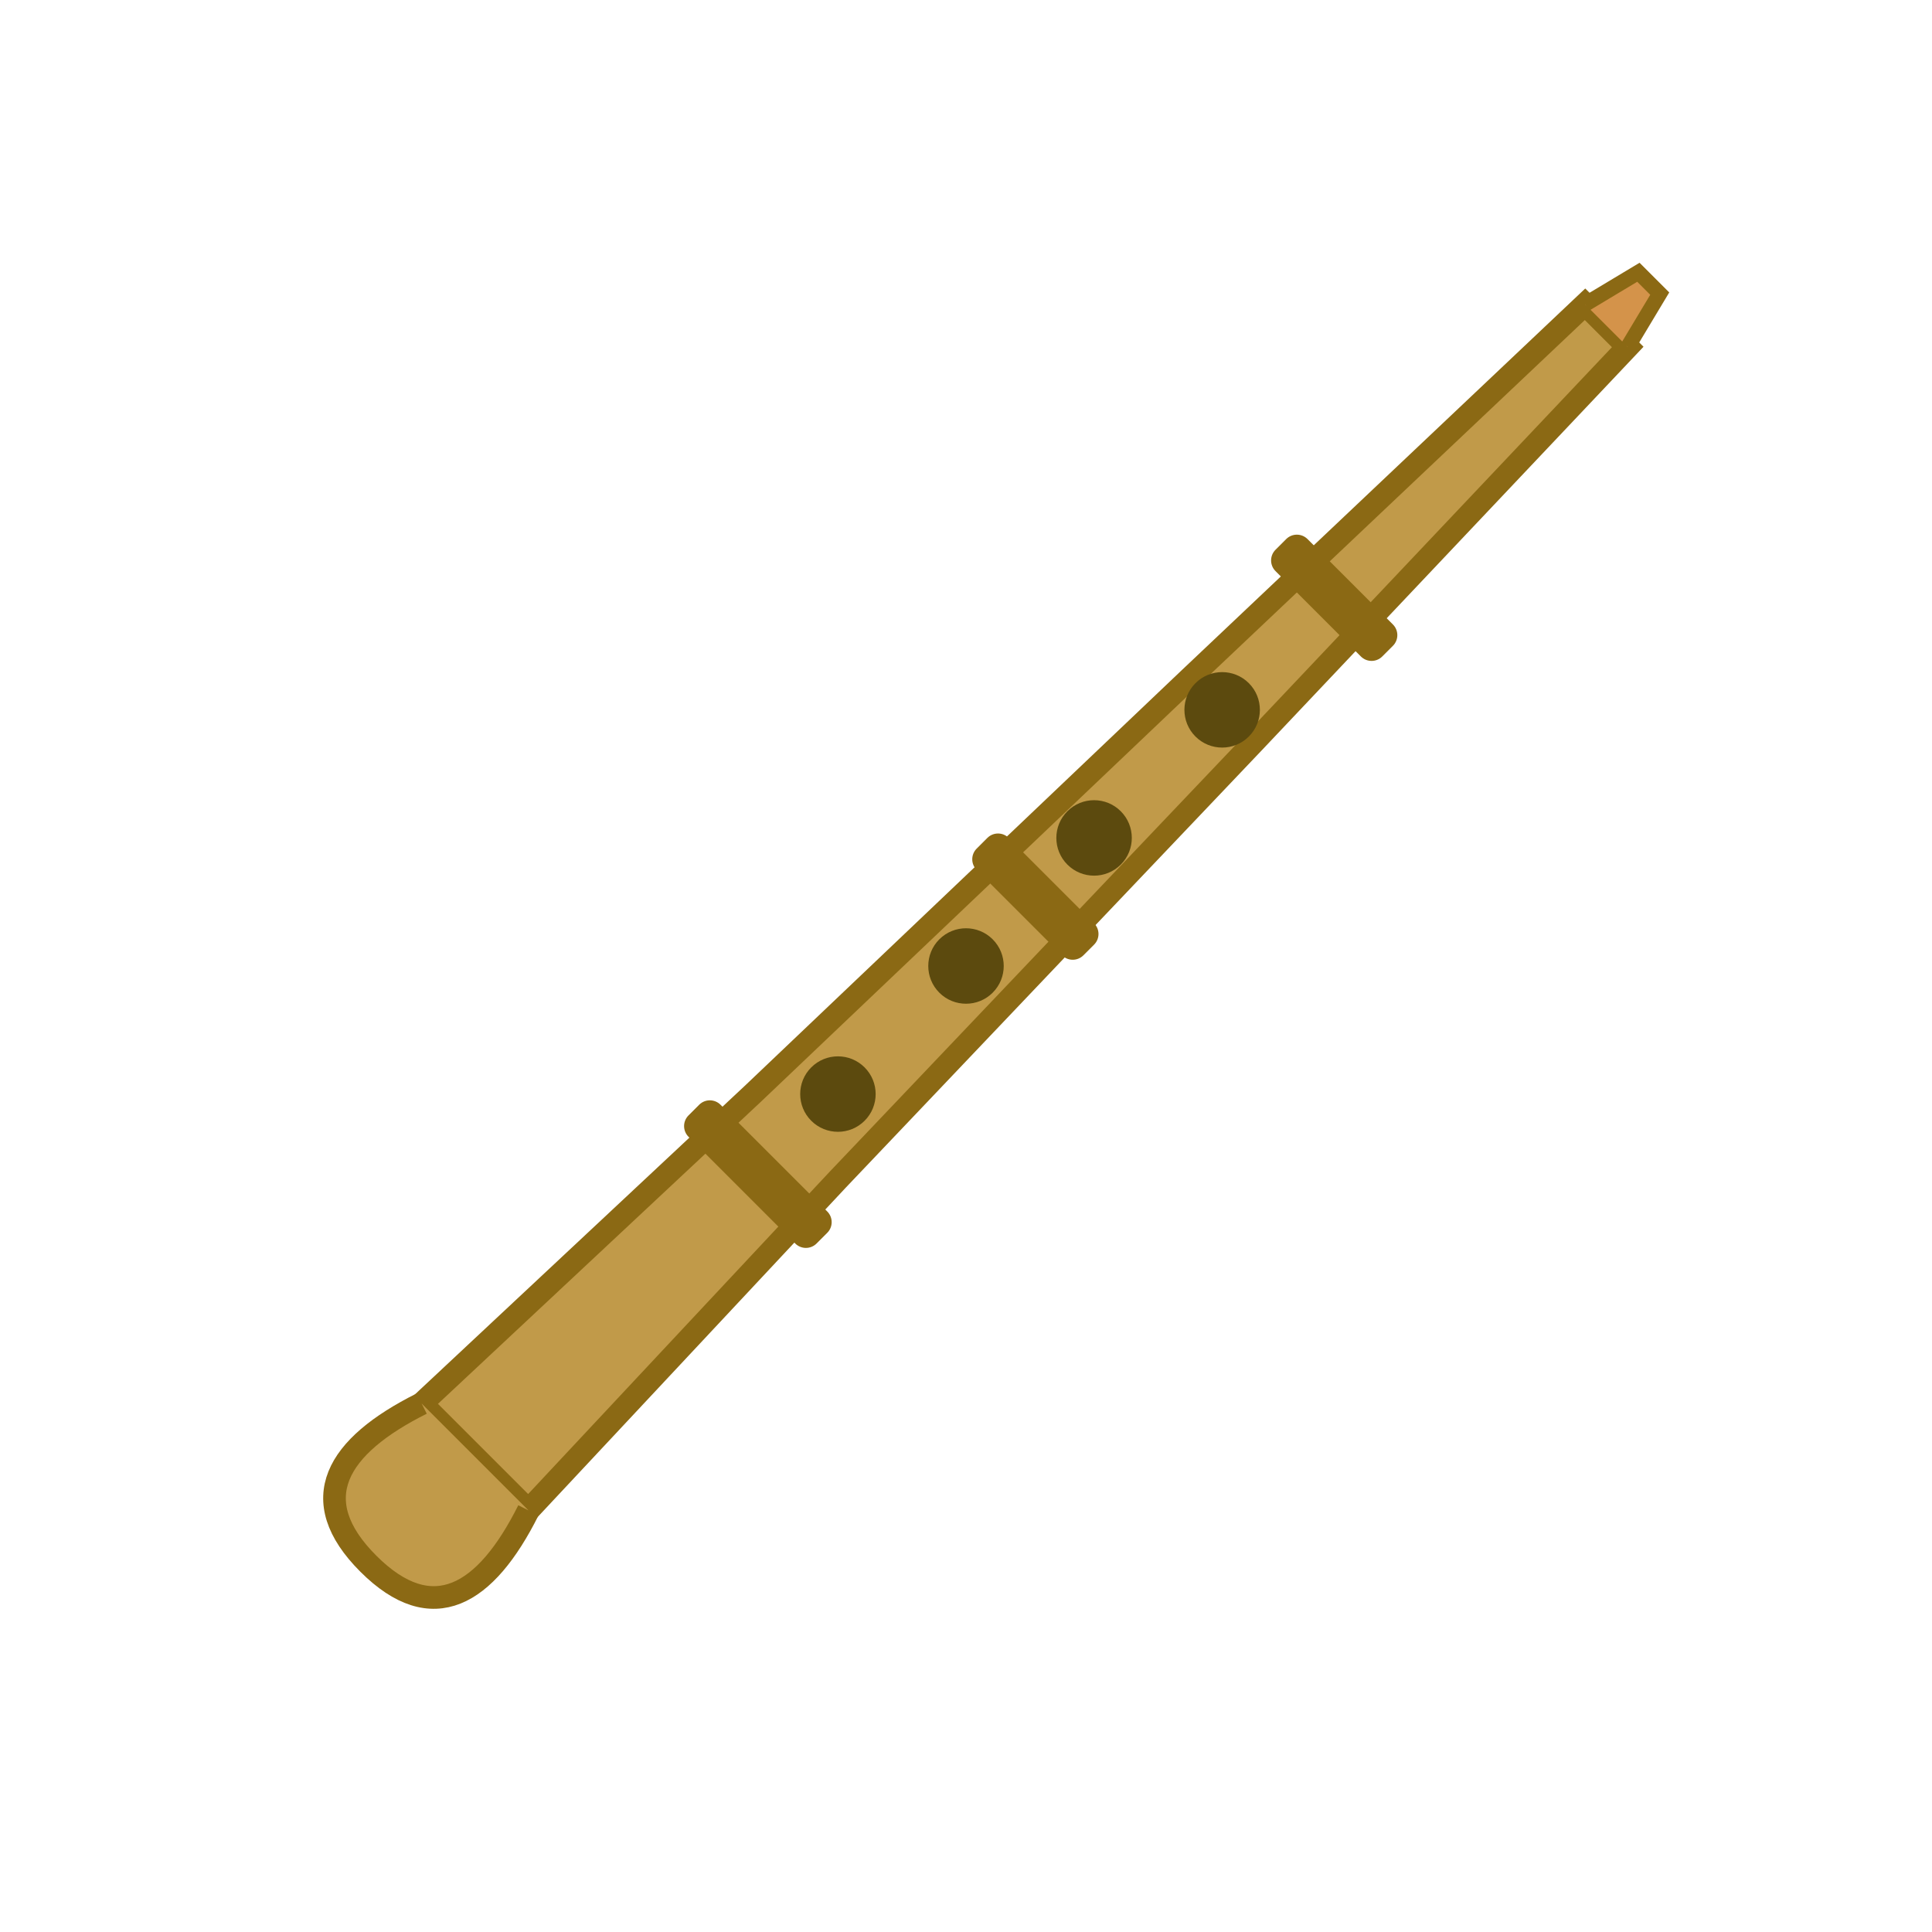
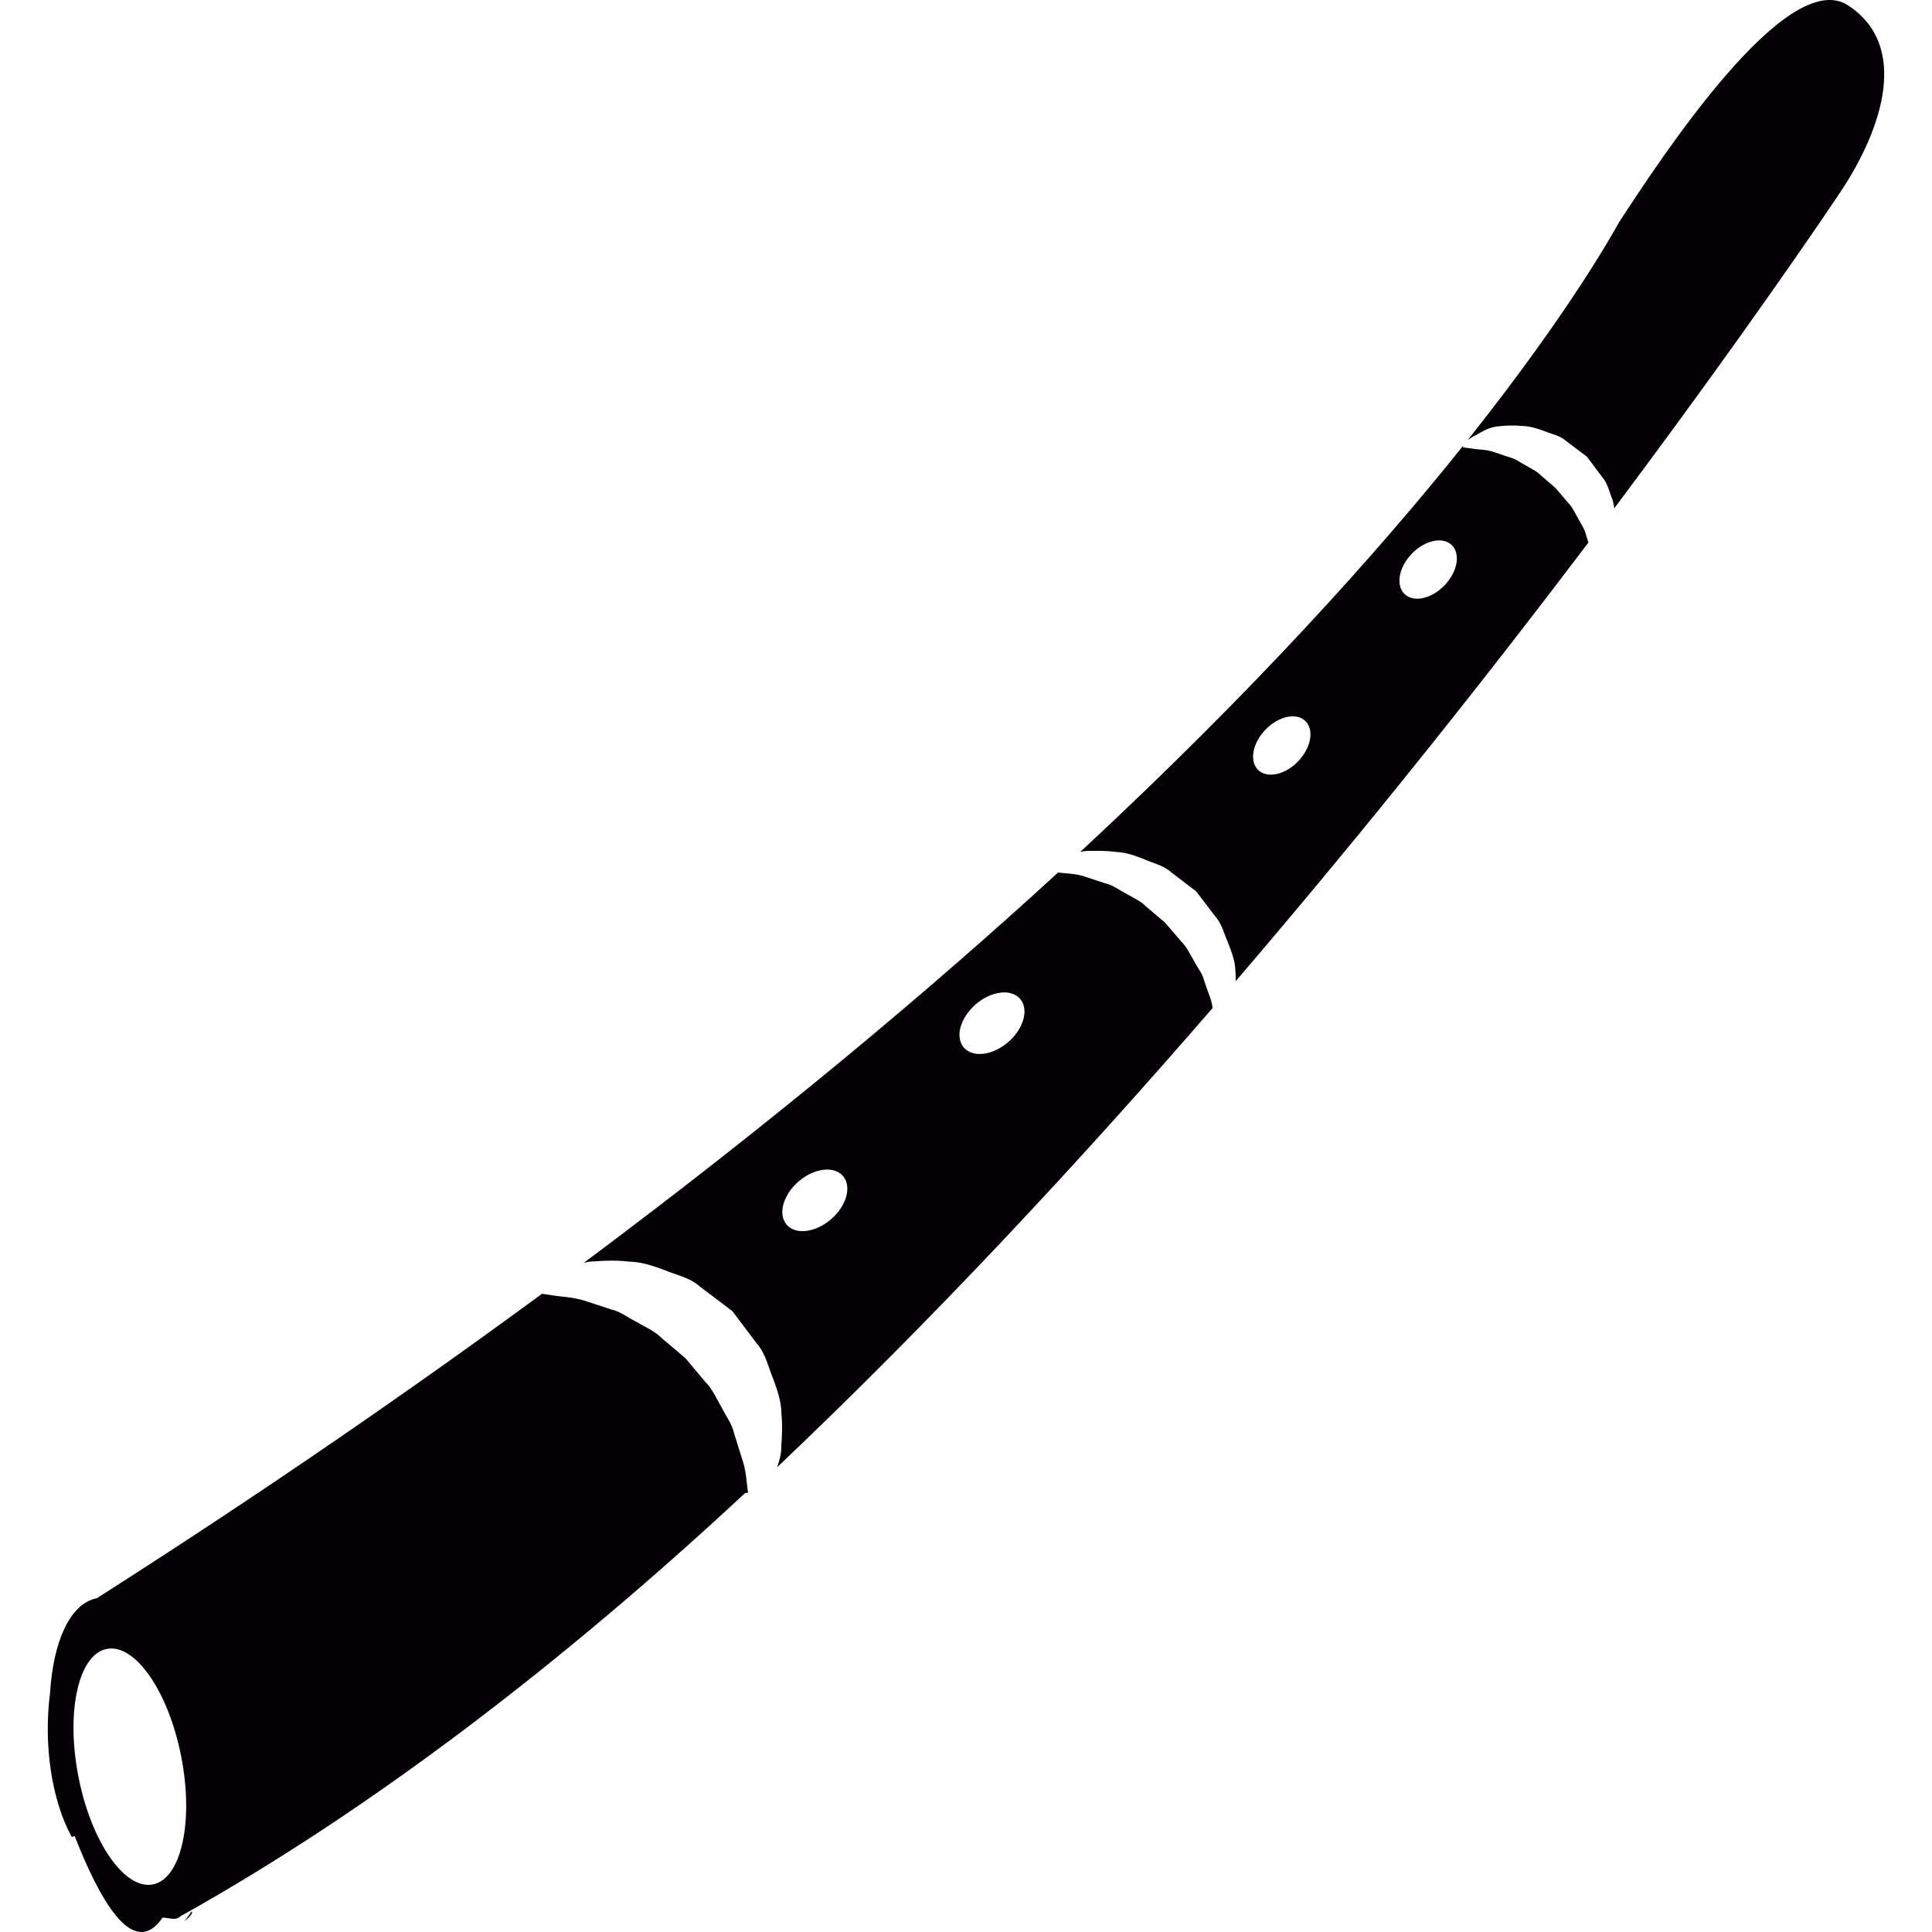
- <svg xmlns="http://www.w3.org/2000/svg" viewBox="0 0 128 128" width="128" height="128">
-   <g transform="rotate(45, 64, 64)">
-     <path d="       M 62 4 L 61 40 L 60 80 L 59 110       L 69 110 L 68 80 L 67 40 L 66 4 Z     " fill="#C19A49" stroke="#8B6914" stroke-width="1.5" />
-     <rect x="59" y="28" width="10" height="3" rx="1" fill="#8B6914" />
-     <rect x="59" y="56" width="10" height="3" rx="1" fill="#8B6914" />
-     <rect x="58" y="82" width="12" height="3" rx="1" fill="#8B6914" />
-     <path d="M 62 4 L 63 0 L 65 0 L 66 4" fill="#D4934A" stroke="#8B6914" stroke-width="1" />
-     <circle cx="64" cy="40" r="2.5" fill="#5C4A0E" />
-     <circle cx="64" cy="52" r="2.5" fill="#5C4A0E" />
-     <circle cx="64" cy="64" r="2.5" fill="#5C4A0E" />
-     <circle cx="64" cy="76" r="2.5" fill="#5C4A0E" />
-     <path d="M 59 110 C 57 116, 58 120, 64 120 C 70 120, 71 116, 69 110" fill="#C19A49" stroke="#8B6914" stroke-width="1.5" />
+ <svg xmlns="http://www.w3.org/2000/svg" height="800px" width="800px" version="1.1" id="Capa_1" viewBox="0 0 43.623 43.623" xml:space="preserve">
+   <g>
+     <path style="fill:#030104;" d="M35.632,11.704c-0.071-0.116-0.125-0.255-0.229-0.356l-0.282-0.33l-0.328-0.283   c-0.101-0.104-0.234-0.159-0.349-0.23c-0.121-0.061-0.228-0.149-0.349-0.176c-0.118-0.039-0.229-0.077-0.331-0.111   c-0.204-0.077-0.403-0.064-0.528-0.09c-0.13-0.016-0.204-0.025-0.204-0.025l0.004-0.038c-1.9,2.377-4.69,5.498-8.646,9.172   c0.073-0.019,0.153-0.03,0.248-0.024c0.177-0.004,0.377-0.003,0.589,0.026c0.227,0.012,0.408,0.086,0.616,0.165   c0.197,0.089,0.437,0.137,0.608,0.296c0.184,0.141,0.372,0.285,0.559,0.428c0.143,0.188,0.286,0.375,0.427,0.56   c0.156,0.173,0.207,0.411,0.295,0.608c0.078,0.204,0.155,0.399,0.16,0.604c0.012,0.09,0.006,0.168,0.009,0.254   c3.063-3.573,5.775-7.009,7.964-9.904c-0.019-0.063-0.037-0.122-0.057-0.183C35.78,11.943,35.693,11.825,35.632,11.704z    M29.312,17.189c-0.294,0.306-0.698,0.394-0.902,0.198c-0.205-0.197-0.132-0.604,0.161-0.91c0.294-0.306,0.698-0.394,0.902-0.198   C29.678,16.476,29.605,16.883,29.312,17.189z M32.617,13.216c-0.294,0.306-0.698,0.394-0.902,0.198   c-0.205-0.197-0.133-0.605,0.161-0.91c0.294-0.306,0.698-0.394,0.902-0.198C32.983,12.503,32.91,12.91,32.617,13.216z    M41.595,4.275c-0.23,0.351-2.128,3.172-5.145,7.2c-0.017-0.067-0.018-0.134-0.045-0.201c-0.068-0.163-0.103-0.362-0.23-0.504   l-0.346-0.461l-0.46-0.346c-0.14-0.129-0.34-0.162-0.503-0.231c-0.172-0.061-0.322-0.111-0.512-0.115   c-0.177-0.019-0.345-0.009-0.49,0.006c-0.291,0.018-0.447,0.165-0.599,0.232c-0.053,0.032-0.09,0.057-0.125,0.081   c2.427-3.054,3.372-4.85,3.436-4.948c0.908-1.385,3.767-5.773,5.153-4.866C43.115,1.03,42.503,2.889,41.595,4.275z M27.187,22.139   c-0.035-0.16-0.147-0.283-0.226-0.44c-0.091-0.151-0.161-0.315-0.294-0.447l-0.363-0.422l-0.426-0.361   c-0.132-0.134-0.304-0.202-0.454-0.294c-0.157-0.079-0.295-0.191-0.453-0.225c-0.153-0.05-0.297-0.098-0.431-0.142   c-0.25-0.092-0.485-0.082-0.648-0.109c-2.922,2.681-6.459,5.643-10.713,8.817c0.075-0.019,0.151-0.038,0.246-0.035   c0.23-0.018,0.495-0.028,0.774,0.005c0.3,0.009,0.537,0.093,0.81,0.193c0.258,0.111,0.574,0.167,0.797,0.373   c0.241,0.182,0.486,0.367,0.73,0.552c0.185,0.245,0.37,0.49,0.551,0.731c0.202,0.226,0.261,0.539,0.371,0.797   c0.098,0.267,0.186,0.524,0.186,0.792c0.026,0.259,0.013,0.508-0.003,0.728c0.005,0.171-0.043,0.331-0.096,0.479   c3.49-3.308,6.821-6.888,9.835-10.371c-0.013-0.069-0.019-0.133-0.05-0.216C27.286,22.409,27.238,22.294,27.187,22.139z    M18.766,27.528c-0.351,0.304-0.8,0.36-1.003,0.125c-0.203-0.234-0.084-0.671,0.267-0.975c0.351-0.304,0.8-0.36,1.003-0.125   C19.236,26.788,19.117,27.225,18.766,27.528z M22.766,23.528c-0.351,0.304-0.8,0.36-1.003,0.125   c-0.203-0.234-0.084-0.671,0.267-0.975c0.351-0.304,0.8-0.36,1.003-0.125C23.236,22.788,23.117,23.225,22.766,23.528z    M16.572,32.353c-0.043-0.2-0.183-0.382-0.28-0.578c-0.113-0.188-0.199-0.408-0.366-0.573c-0.149-0.176-0.3-0.357-0.451-0.536   c-0.179-0.151-0.358-0.304-0.534-0.452c-0.164-0.167-0.38-0.253-0.568-0.366c-0.196-0.097-0.369-0.238-0.566-0.28   c-0.19-0.062-0.37-0.121-0.535-0.175c-0.329-0.119-0.649-0.111-0.852-0.155c-0.023-0.003-0.032-0.004-0.052-0.007   c-0.051-0.007-0.094-0.013-0.131-0.018c-2.999,2.204-6.33,4.501-10.051,6.874c-0.607,0.119-0.985,0.977-1.057,2.148   c-0.15,1.179,0.042,2.415,0.485,3.231c0.021,0.037,0.054-0.035,0.076,0.002c0.518,1.315,1.293,2.831,1.981,1.831   c0.002,0,0.004,0,0.005,0c0.151,0,0.282,0.079,0.404-0.035c4.274-2.384,8.609-5.704,12.742-9.55   c0.022-0.021,0.044,0.009,0.066-0.012c-0.029-0.211-0.036-0.497-0.14-0.787C16.693,32.747,16.634,32.545,16.572,32.353z    M3.452,42.549c-0.641,0.125-1.394-0.963-1.681-2.432c-0.287-1.469-0.001-2.761,0.64-2.886s1.394,0.963,1.681,2.432   C4.379,41.132,4.093,42.423,3.452,42.549z M4.159,43.379c0.058-0.066,0.113-0.137,0.163-0.221   C4.368,43.195,4.292,43.279,4.159,43.379z" />
  </g>
</svg>
